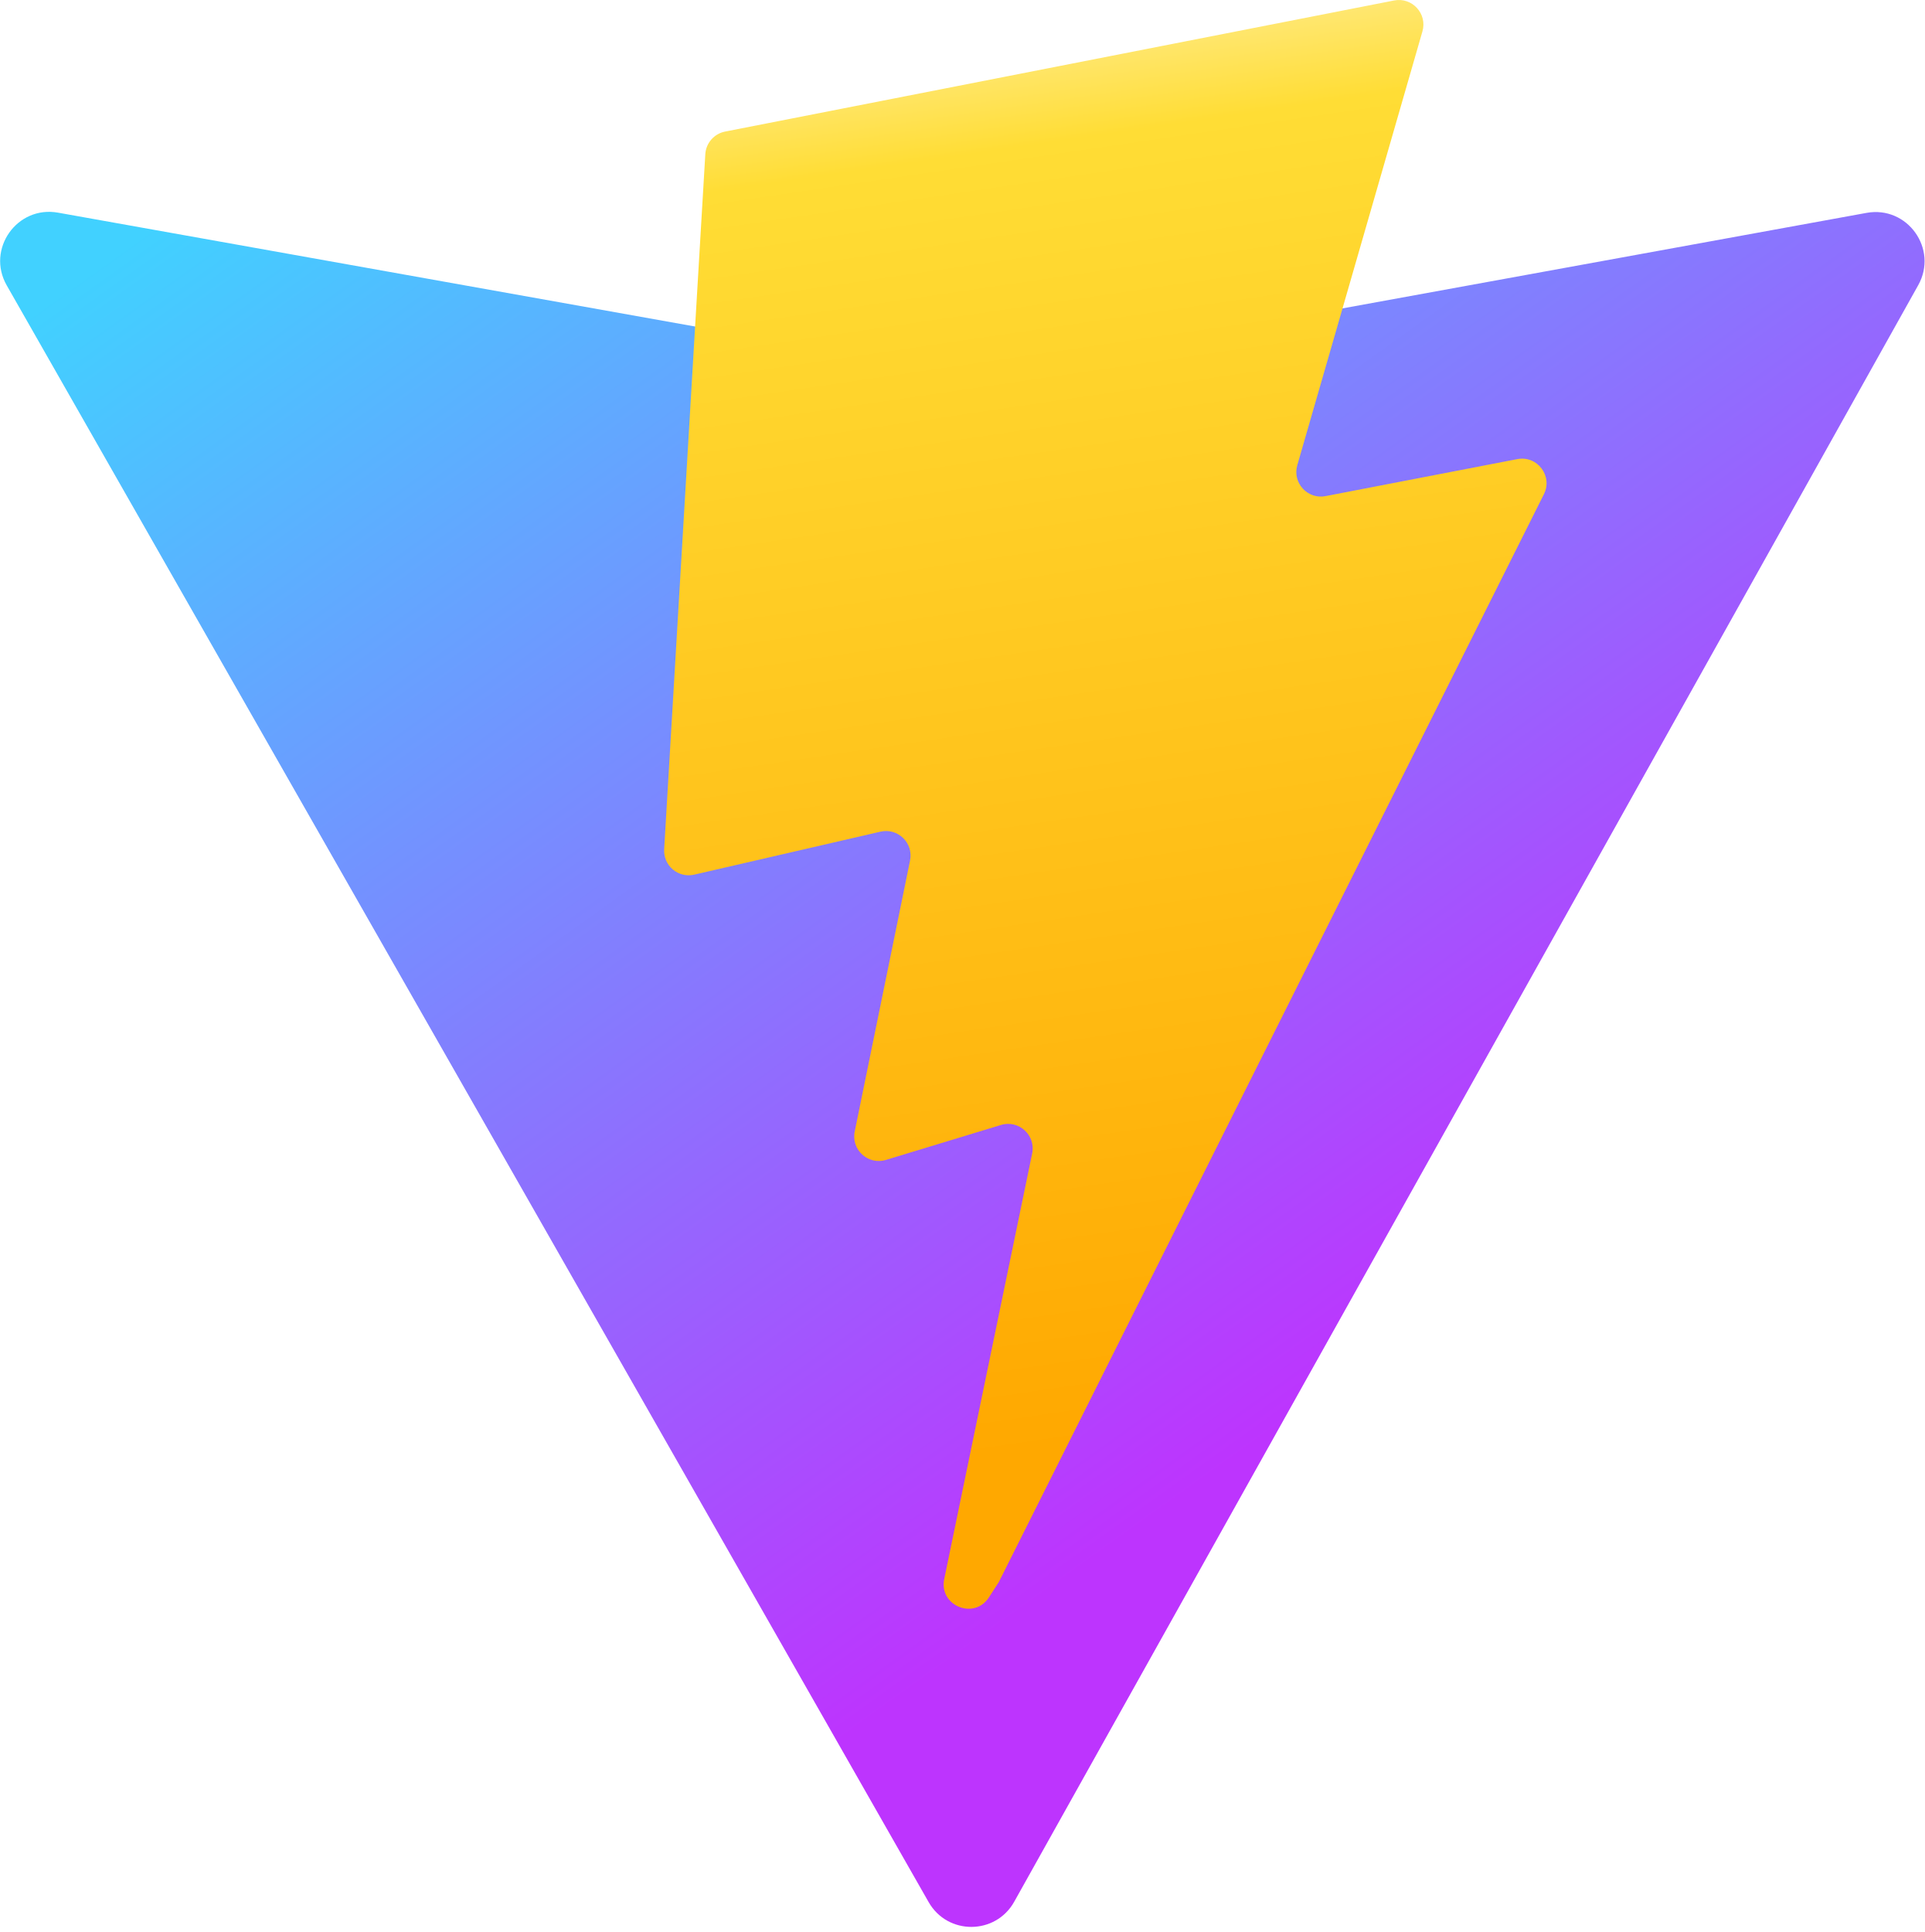
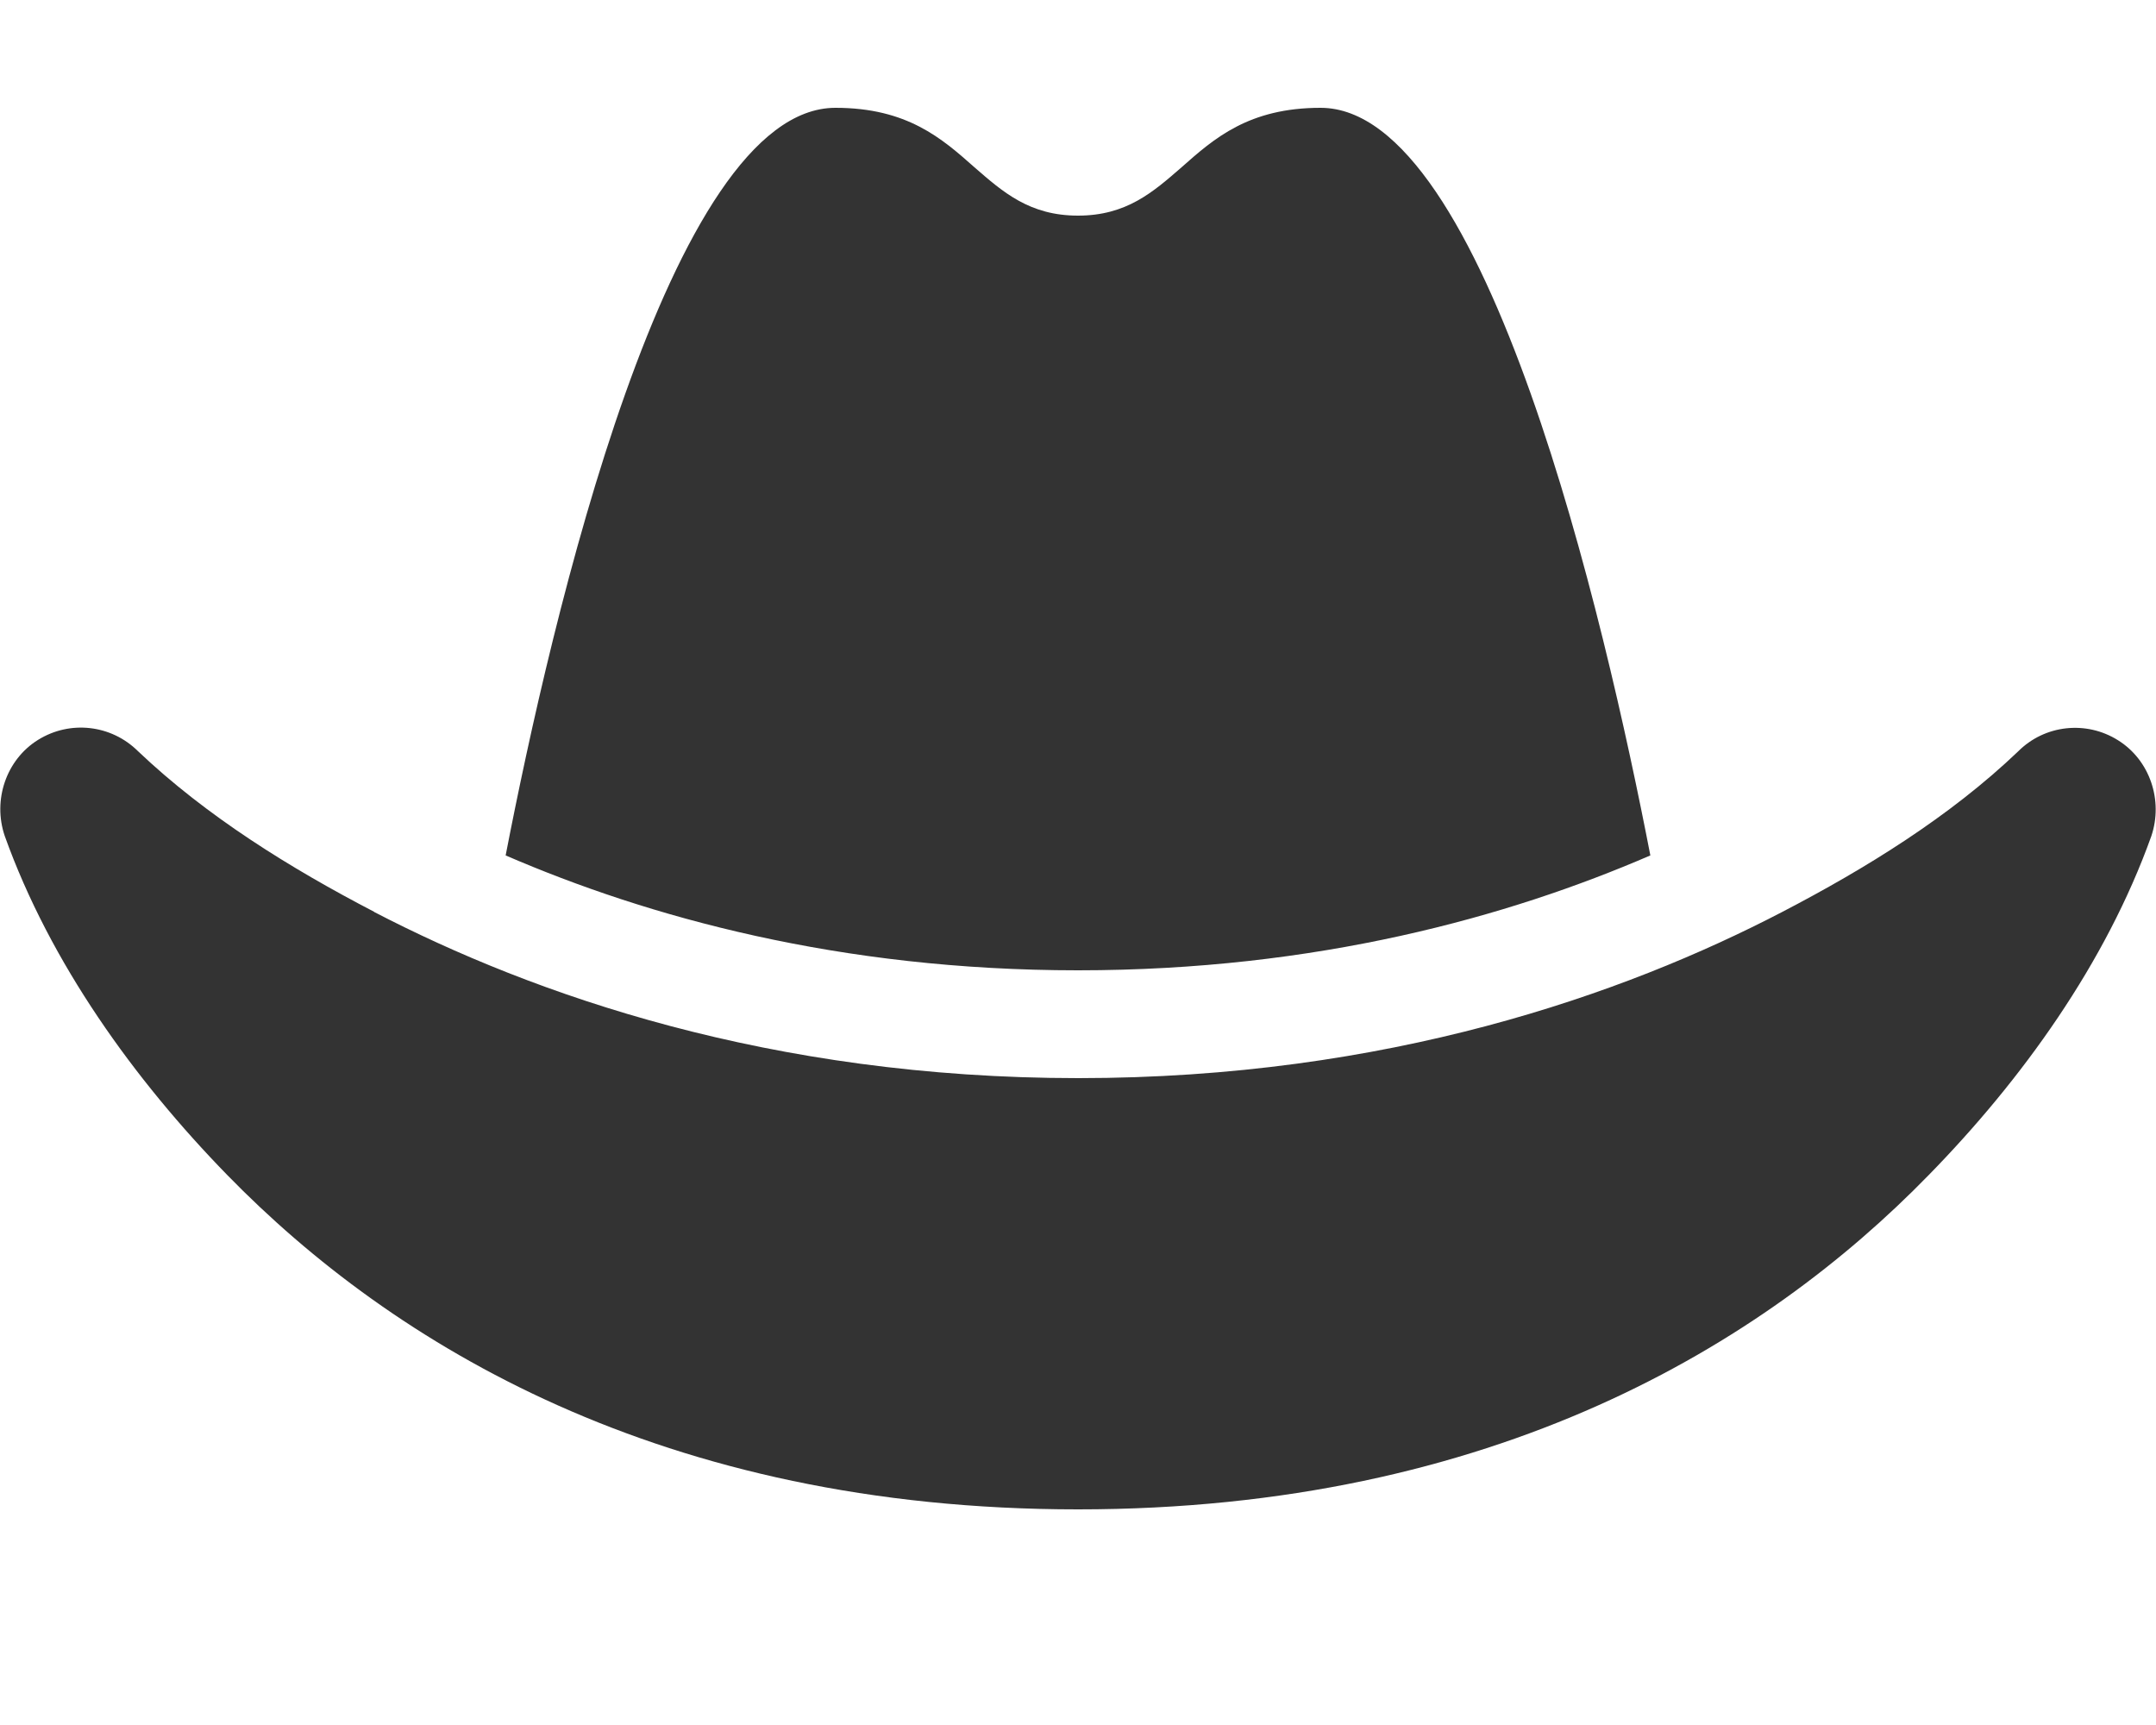
- <svg xmlns="http://www.w3.org/2000/svg" aria-hidden="true" role="img" class="iconify iconify--logos" width="31.88" height="32" preserveAspectRatio="xMidYMid meet" viewBox="0 0 256 257">
-   <defs>
-     <linearGradient id="IconifyId1813088fe1fbc01fb466" x1="-.828%" x2="57.636%" y1="7.652%" y2="78.411%">
-       <stop offset="0%" stop-color="#41D1FF" />
-       <stop offset="100%" stop-color="#BD34FE" />
-     </linearGradient>
-     <linearGradient id="IconifyId1813088fe1fbc01fb467" x1="43.376%" x2="50.316%" y1="2.242%" y2="89.03%">
-       <stop offset="0%" stop-color="#FFEA83" />
-       <stop offset="8.333%" stop-color="#FFDD35" />
-       <stop offset="100%" stop-color="#FFA800" />
-     </linearGradient>
-   </defs>
-   <path fill="url(#IconifyId1813088fe1fbc01fb466)" d="M255.153 37.938L134.897 252.976c-2.483 4.44-8.862 4.466-11.382.048L.875 37.958c-2.746-4.814 1.371-10.646 6.827-9.67l120.385 21.517a6.537 6.537 0 0 0 2.322-.004l117.867-21.483c5.438-.991 9.574 4.796 6.877 9.62Z" />
-   <path fill="url(#IconifyId1813088fe1fbc01fb467)" d="M185.432.063L96.44 17.501a3.268 3.268 0 0 0-2.634 3.014l-5.474 92.456a3.268 3.268 0 0 0 3.997 3.378l24.777-5.718c2.318-.535 4.413 1.507 3.936 3.838l-7.361 36.047c-.495 2.426 1.782 4.5 4.151 3.78l15.304-4.649c2.372-.72 4.652 1.36 4.15 3.788l-11.698 56.621c-.732 3.542 3.979 5.473 5.943 2.437l1.313-2.028l72.516-144.72c1.215-2.423-.88-5.186-3.54-4.672l-25.505 4.922c-2.396.462-4.435-1.77-3.759-4.114l16.646-57.705c.677-2.35-1.37-4.583-3.769-4.113Z" />
+ <svg xmlns="http://www.w3.org/2000/svg" fill="#333" viewBox="0 0 640 512">
+   <path d="M320 64c14.4 0 22.3-7 30.8-14.4C360.4 41.1 370.7 32 392 32c49.3 0 84.4 152.2 97.9 221.9C447.8 272.1 390.9 288 320 288s-127.8-15.9-169.9-34.1C163.6 184.2 198.7 32 248 32c21.3 0 31.6 9.1 41.2 17.6C297.7 57 305.6 64 320 64zM111.1 270.7c47.2 24.5 117.5 49.3 209 49.3s161.8-24.8 208.9-49.3c24.8-12.9 49.8-28.3 70.1-47.7c7.9-7.9 20.2-9.2 29.6-3.3c9.5 5.9 13.5 17.9 9.9 28.5c-13.5 37.7-38.4 72.3-66.1 100.6C523.7 398.9 443.6 448 320 448s-203.6-49.1-252.5-99.2C39.8 320.4 14.9 285.8 1.4 248.1c-3.6-10.6 .4-22.6 9.9-28.5c9.5-5.9 21.7-4.5 29.6 3.3c20.4 19.4 45.3 34.8 70.1 47.7z" />
</svg>
